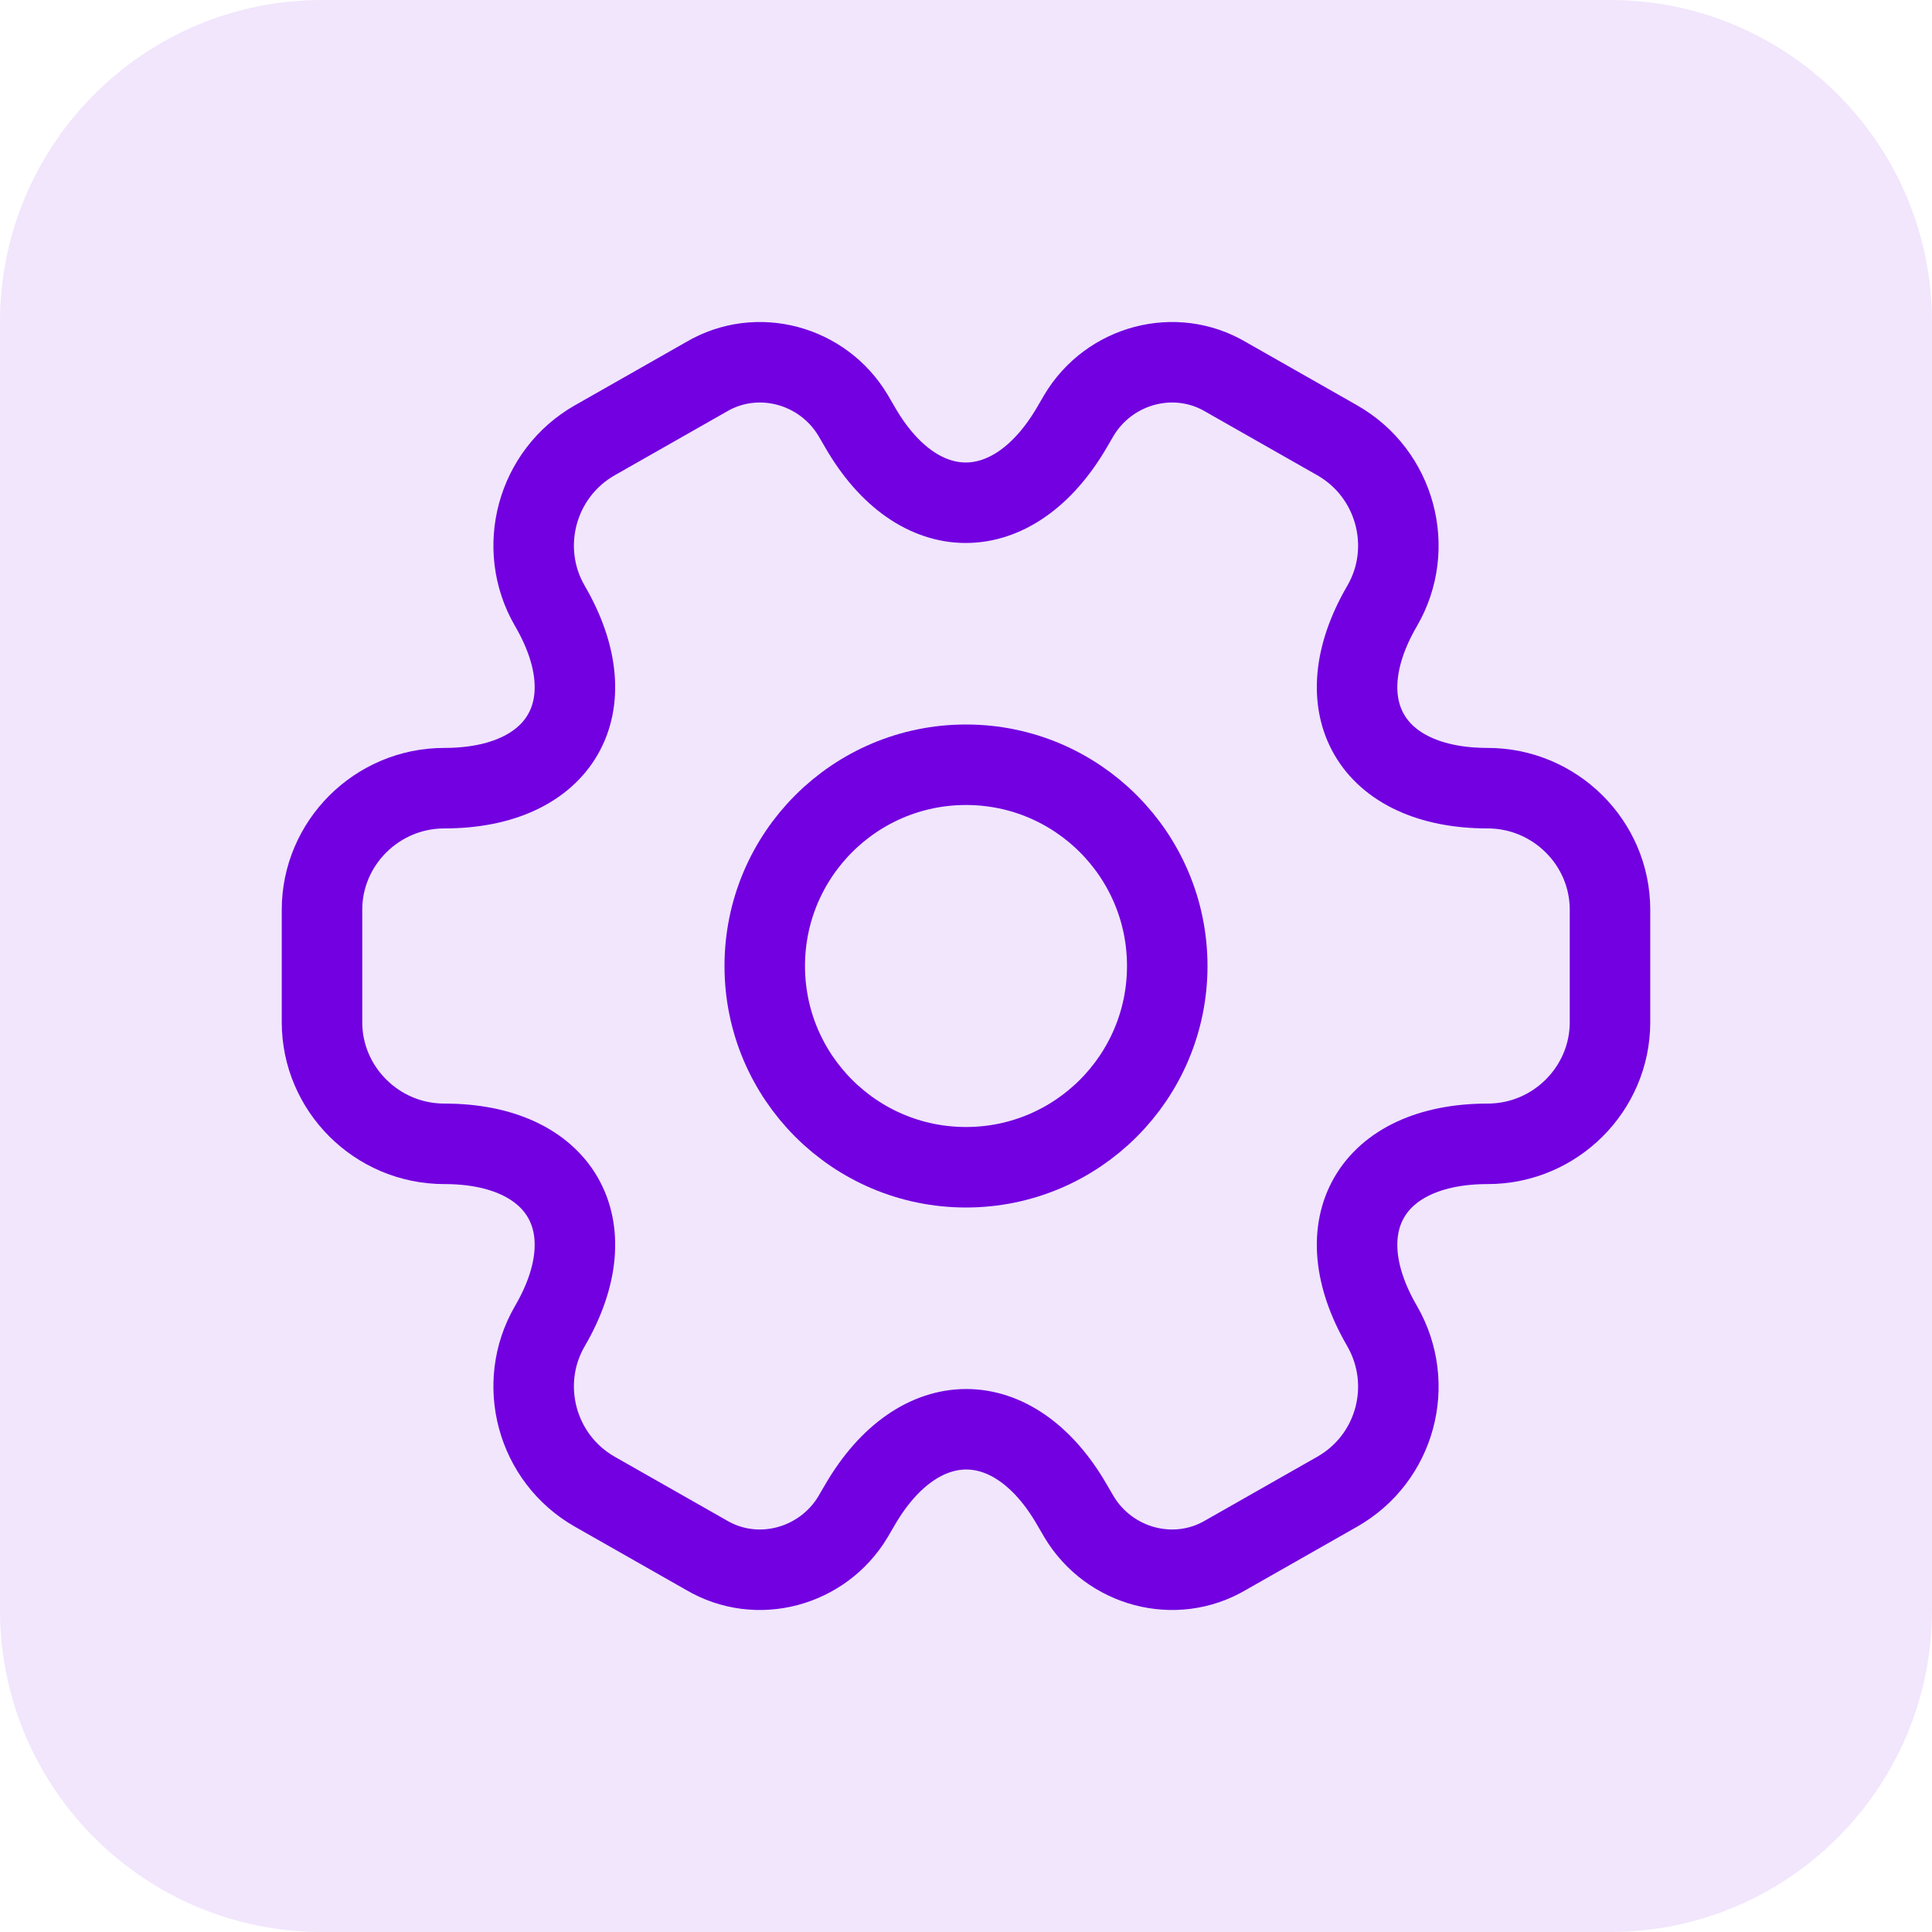
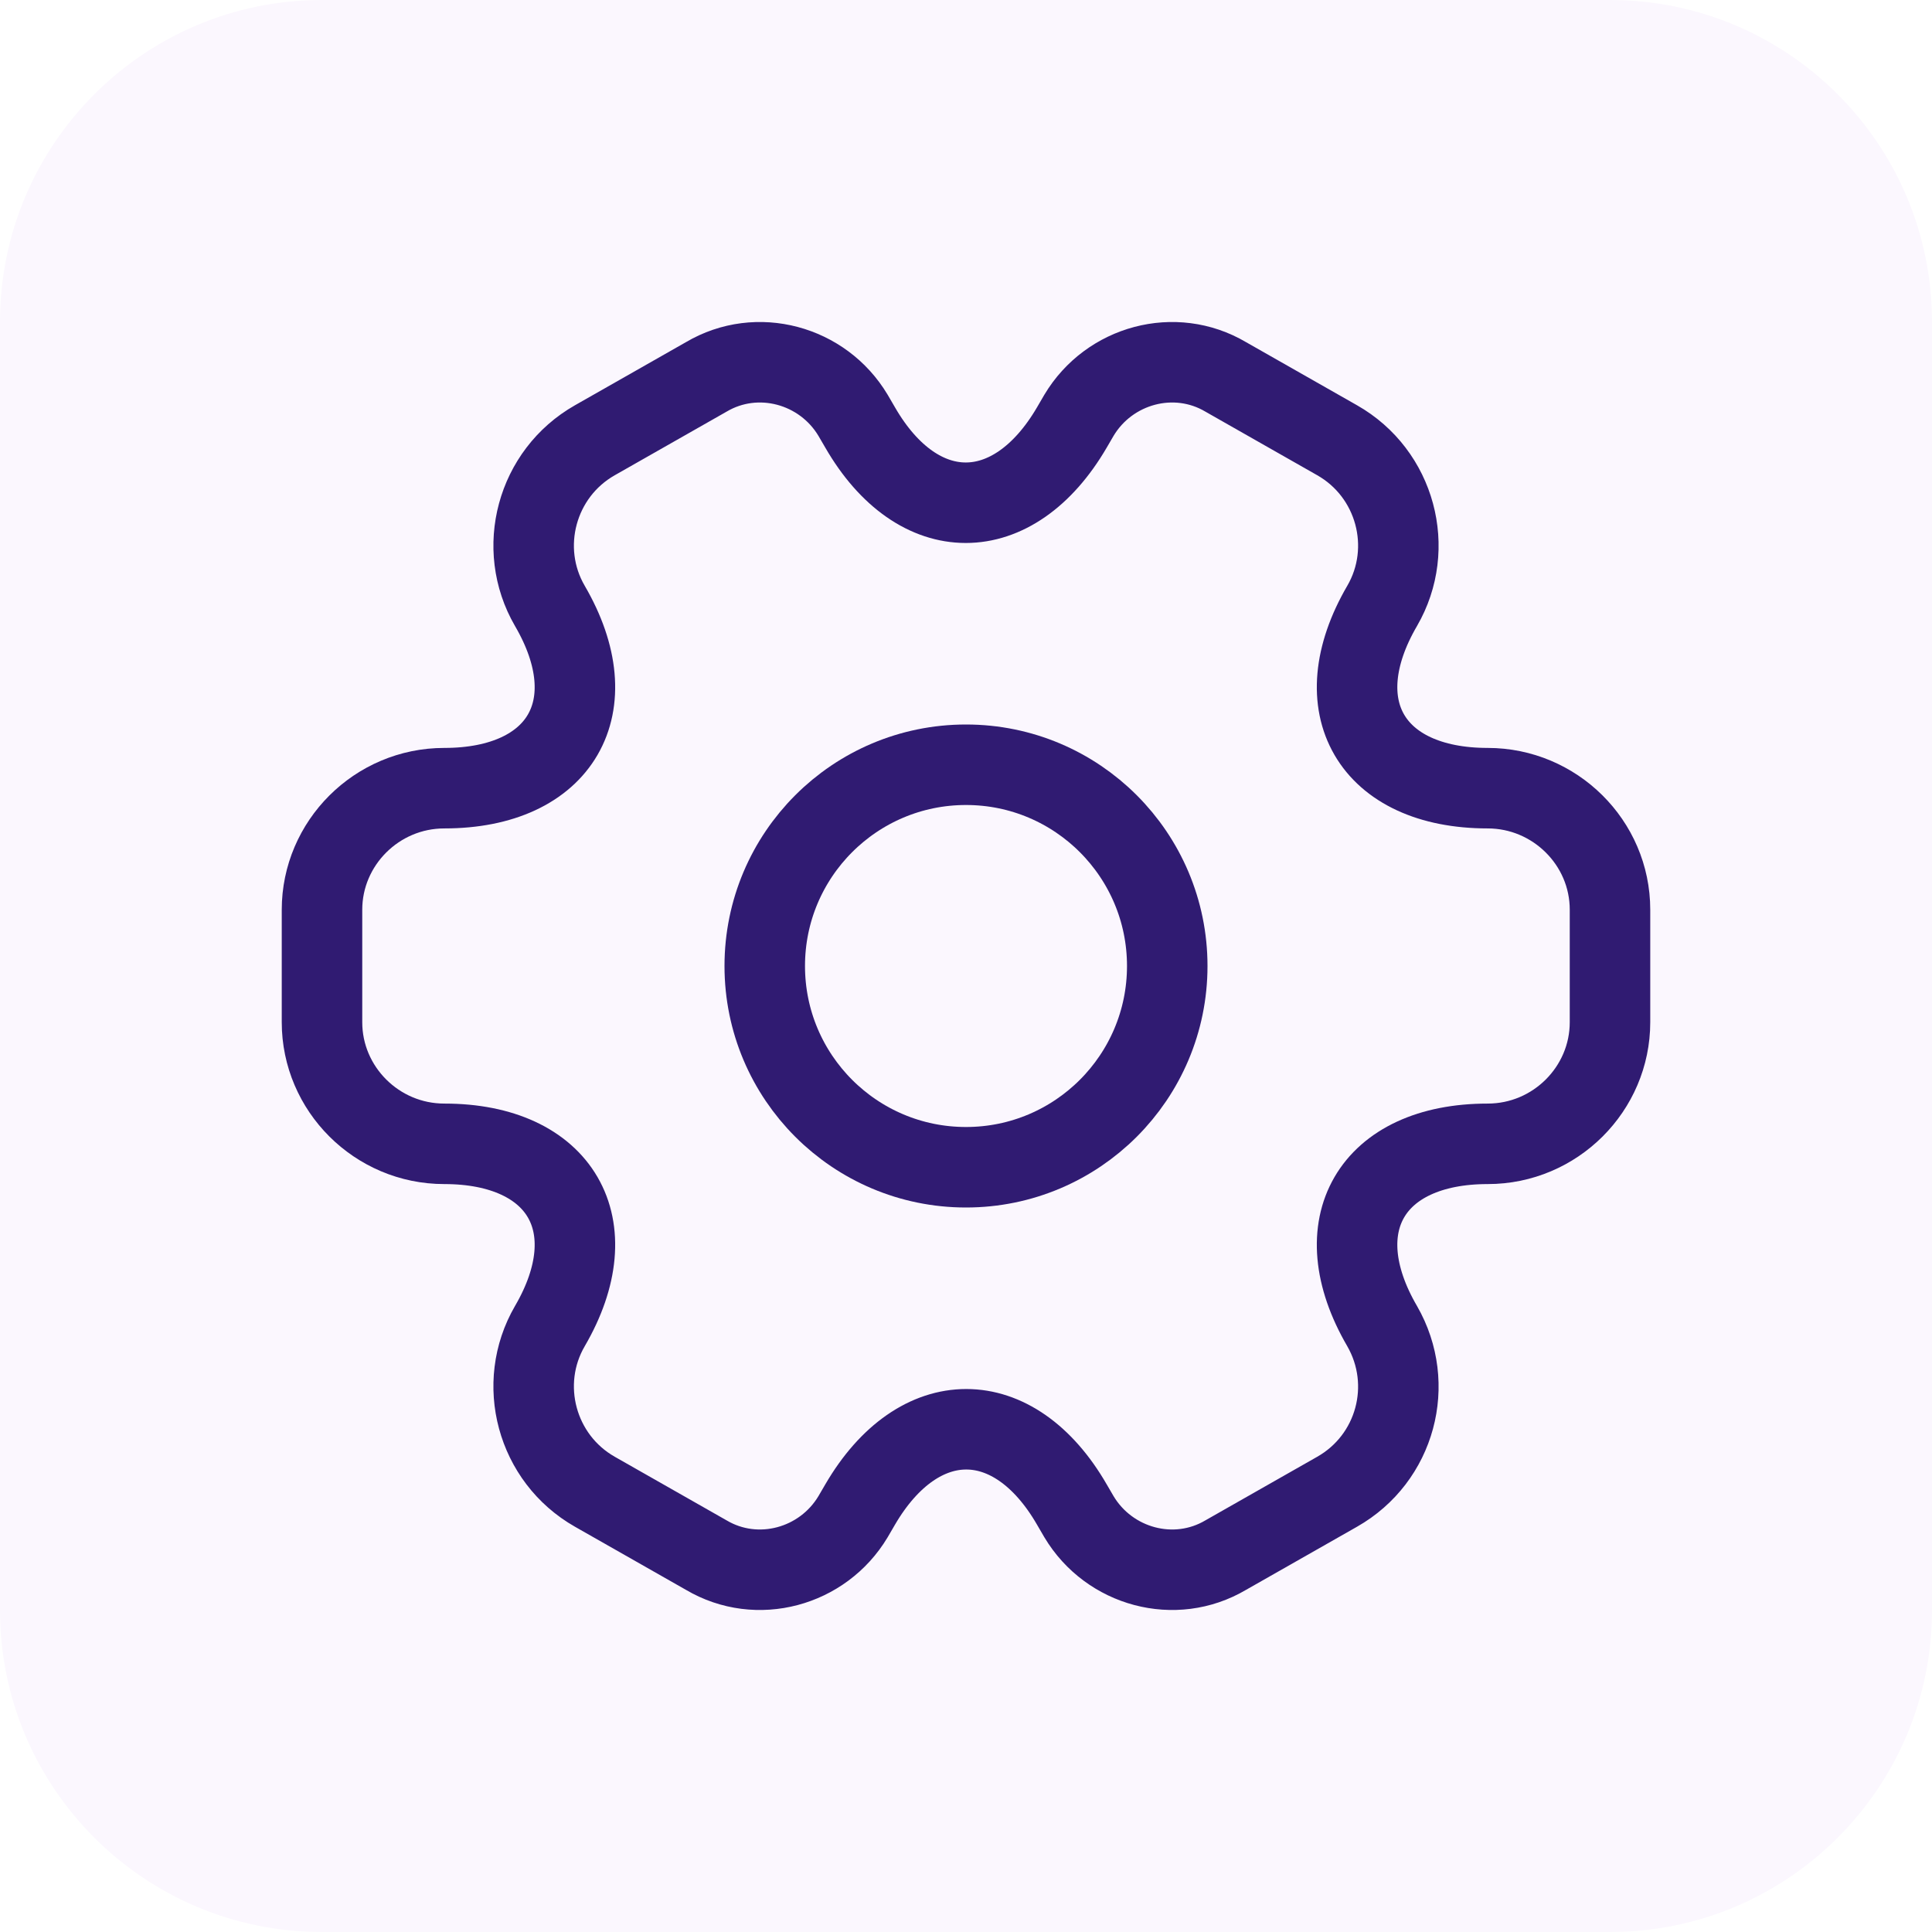
<svg xmlns="http://www.w3.org/2000/svg" width="48" height="48" viewBox="0 0 48 48" fill="none">
-   <path d="M0 8C0 3.582 3.582 0 8 0H40C44.418 0 48 3.582 48 8V40C48 44.418 44.418 48 40 48H8C3.582 48 0 44.418 0 40V8Z" fill="#F1E6FC" />
-   <path d="M24 29C26.761 29 29 26.761 29 24C29 21.239 26.761 19 24 19C21.239 19 19 21.239 19 24C19 26.761 21.239 29 24 29Z" stroke="#7200E0" stroke-width="2" stroke-miterlimit="10" stroke-linecap="round" stroke-linejoin="round" />
-   <path d="M8 25.398V22.602C8 20.949 9.359 19.582 11.039 19.582C13.933 19.582 15.116 17.548 13.661 15.053C12.83 13.623 13.325 11.763 14.781 10.937L17.547 9.364C18.811 8.617 20.442 9.062 21.193 10.317L21.369 10.619C22.809 13.114 25.175 13.114 26.631 10.619L26.807 10.317C27.558 9.062 29.189 8.617 30.453 9.364L33.219 10.937C34.675 11.763 35.17 13.623 34.339 15.053C32.884 17.548 34.067 19.582 36.962 19.582C38.625 19.582 40 20.933 40 22.602V25.398C40 27.051 38.641 28.418 36.962 28.418C34.067 28.418 32.884 30.452 34.339 32.947C35.17 34.393 34.675 36.237 33.219 37.063L30.453 38.636C29.189 39.383 27.558 38.938 26.807 37.683L26.631 37.381C25.191 34.886 22.825 34.886 21.369 37.381L21.193 37.683C20.442 38.938 18.811 39.383 17.547 38.636L14.781 37.063C13.325 36.237 12.83 34.377 13.661 32.947C15.116 30.452 13.933 28.418 11.039 28.418C9.359 28.418 8 27.051 8 25.398Z" stroke="#7200E0" stroke-width="2" stroke-miterlimit="10" stroke-linecap="round" stroke-linejoin="round" />
+   <path d="M0 8C0 3.582 3.582 0 8 0H40C44.418 0 48 3.582 48 8V40C48 44.418 44.418 48 40 48H8C3.582 48 0 44.418 0 40V8Z" fill="#FBF7FE" />
+   <path d="M24 29C26.761 29 29 26.761 29 24C29 21.239 26.761 19 24 19C21.239 19 19 21.239 19 24C19 26.761 21.239 29 24 29Z" stroke="#301B72" stroke-width="2" stroke-miterlimit="10" stroke-linecap="round" stroke-linejoin="round" />
+   <path d="M8 25.398V22.602C8 20.949 9.359 19.582 11.039 19.582C13.933 19.582 15.116 17.548 13.661 15.053C12.83 13.623 13.325 11.763 14.781 10.937L17.547 9.364C18.811 8.617 20.442 9.062 21.193 10.317L21.369 10.619C22.809 13.114 25.175 13.114 26.631 10.619L26.807 10.317C27.558 9.062 29.189 8.617 30.453 9.364L33.219 10.937C34.675 11.763 35.17 13.623 34.339 15.053C32.884 17.548 34.067 19.582 36.962 19.582C38.625 19.582 40 20.933 40 22.602V25.398C40 27.051 38.641 28.418 36.962 28.418C34.067 28.418 32.884 30.452 34.339 32.947C35.17 34.393 34.675 36.237 33.219 37.063L30.453 38.636C29.189 39.383 27.558 38.938 26.807 37.683L26.631 37.381C25.191 34.886 22.825 34.886 21.369 37.381L21.193 37.683C20.442 38.938 18.811 39.383 17.547 38.636L14.781 37.063C13.325 36.237 12.83 34.377 13.661 32.947C15.116 30.452 13.933 28.418 11.039 28.418C9.359 28.418 8 27.051 8 25.398Z" stroke="#301B72" stroke-width="2" stroke-miterlimit="10" stroke-linecap="round" stroke-linejoin="round" />
</svg>
